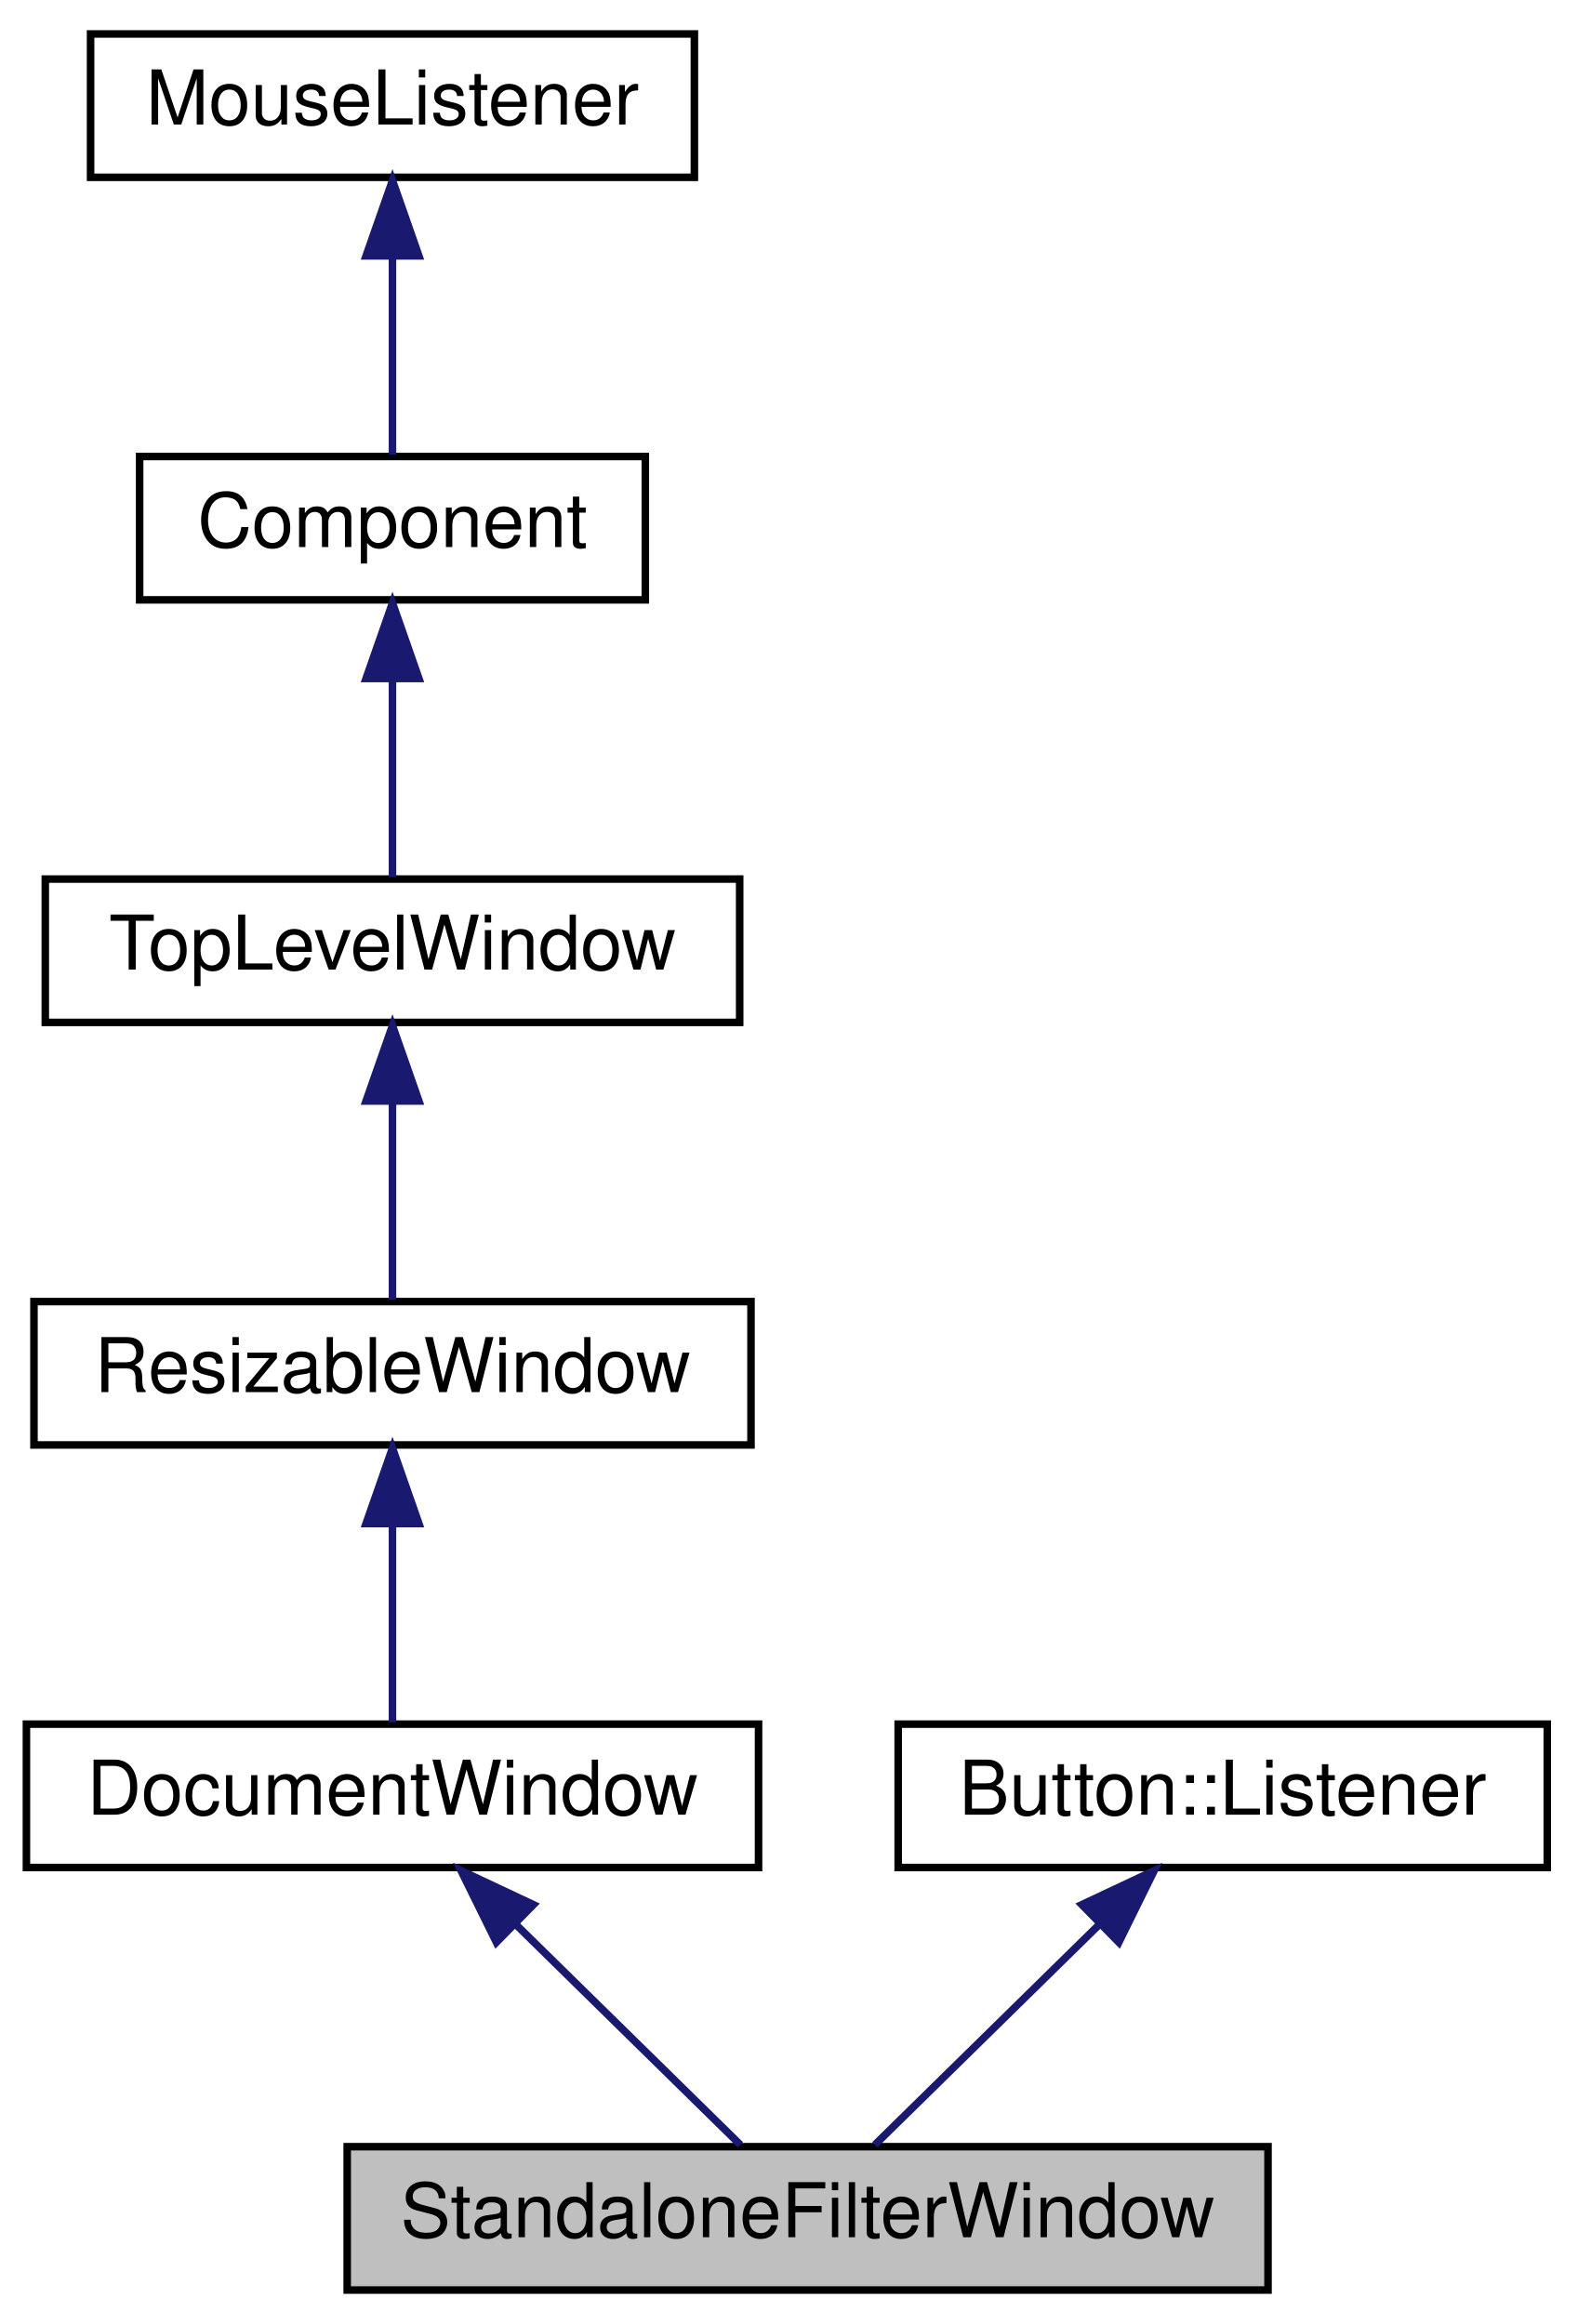
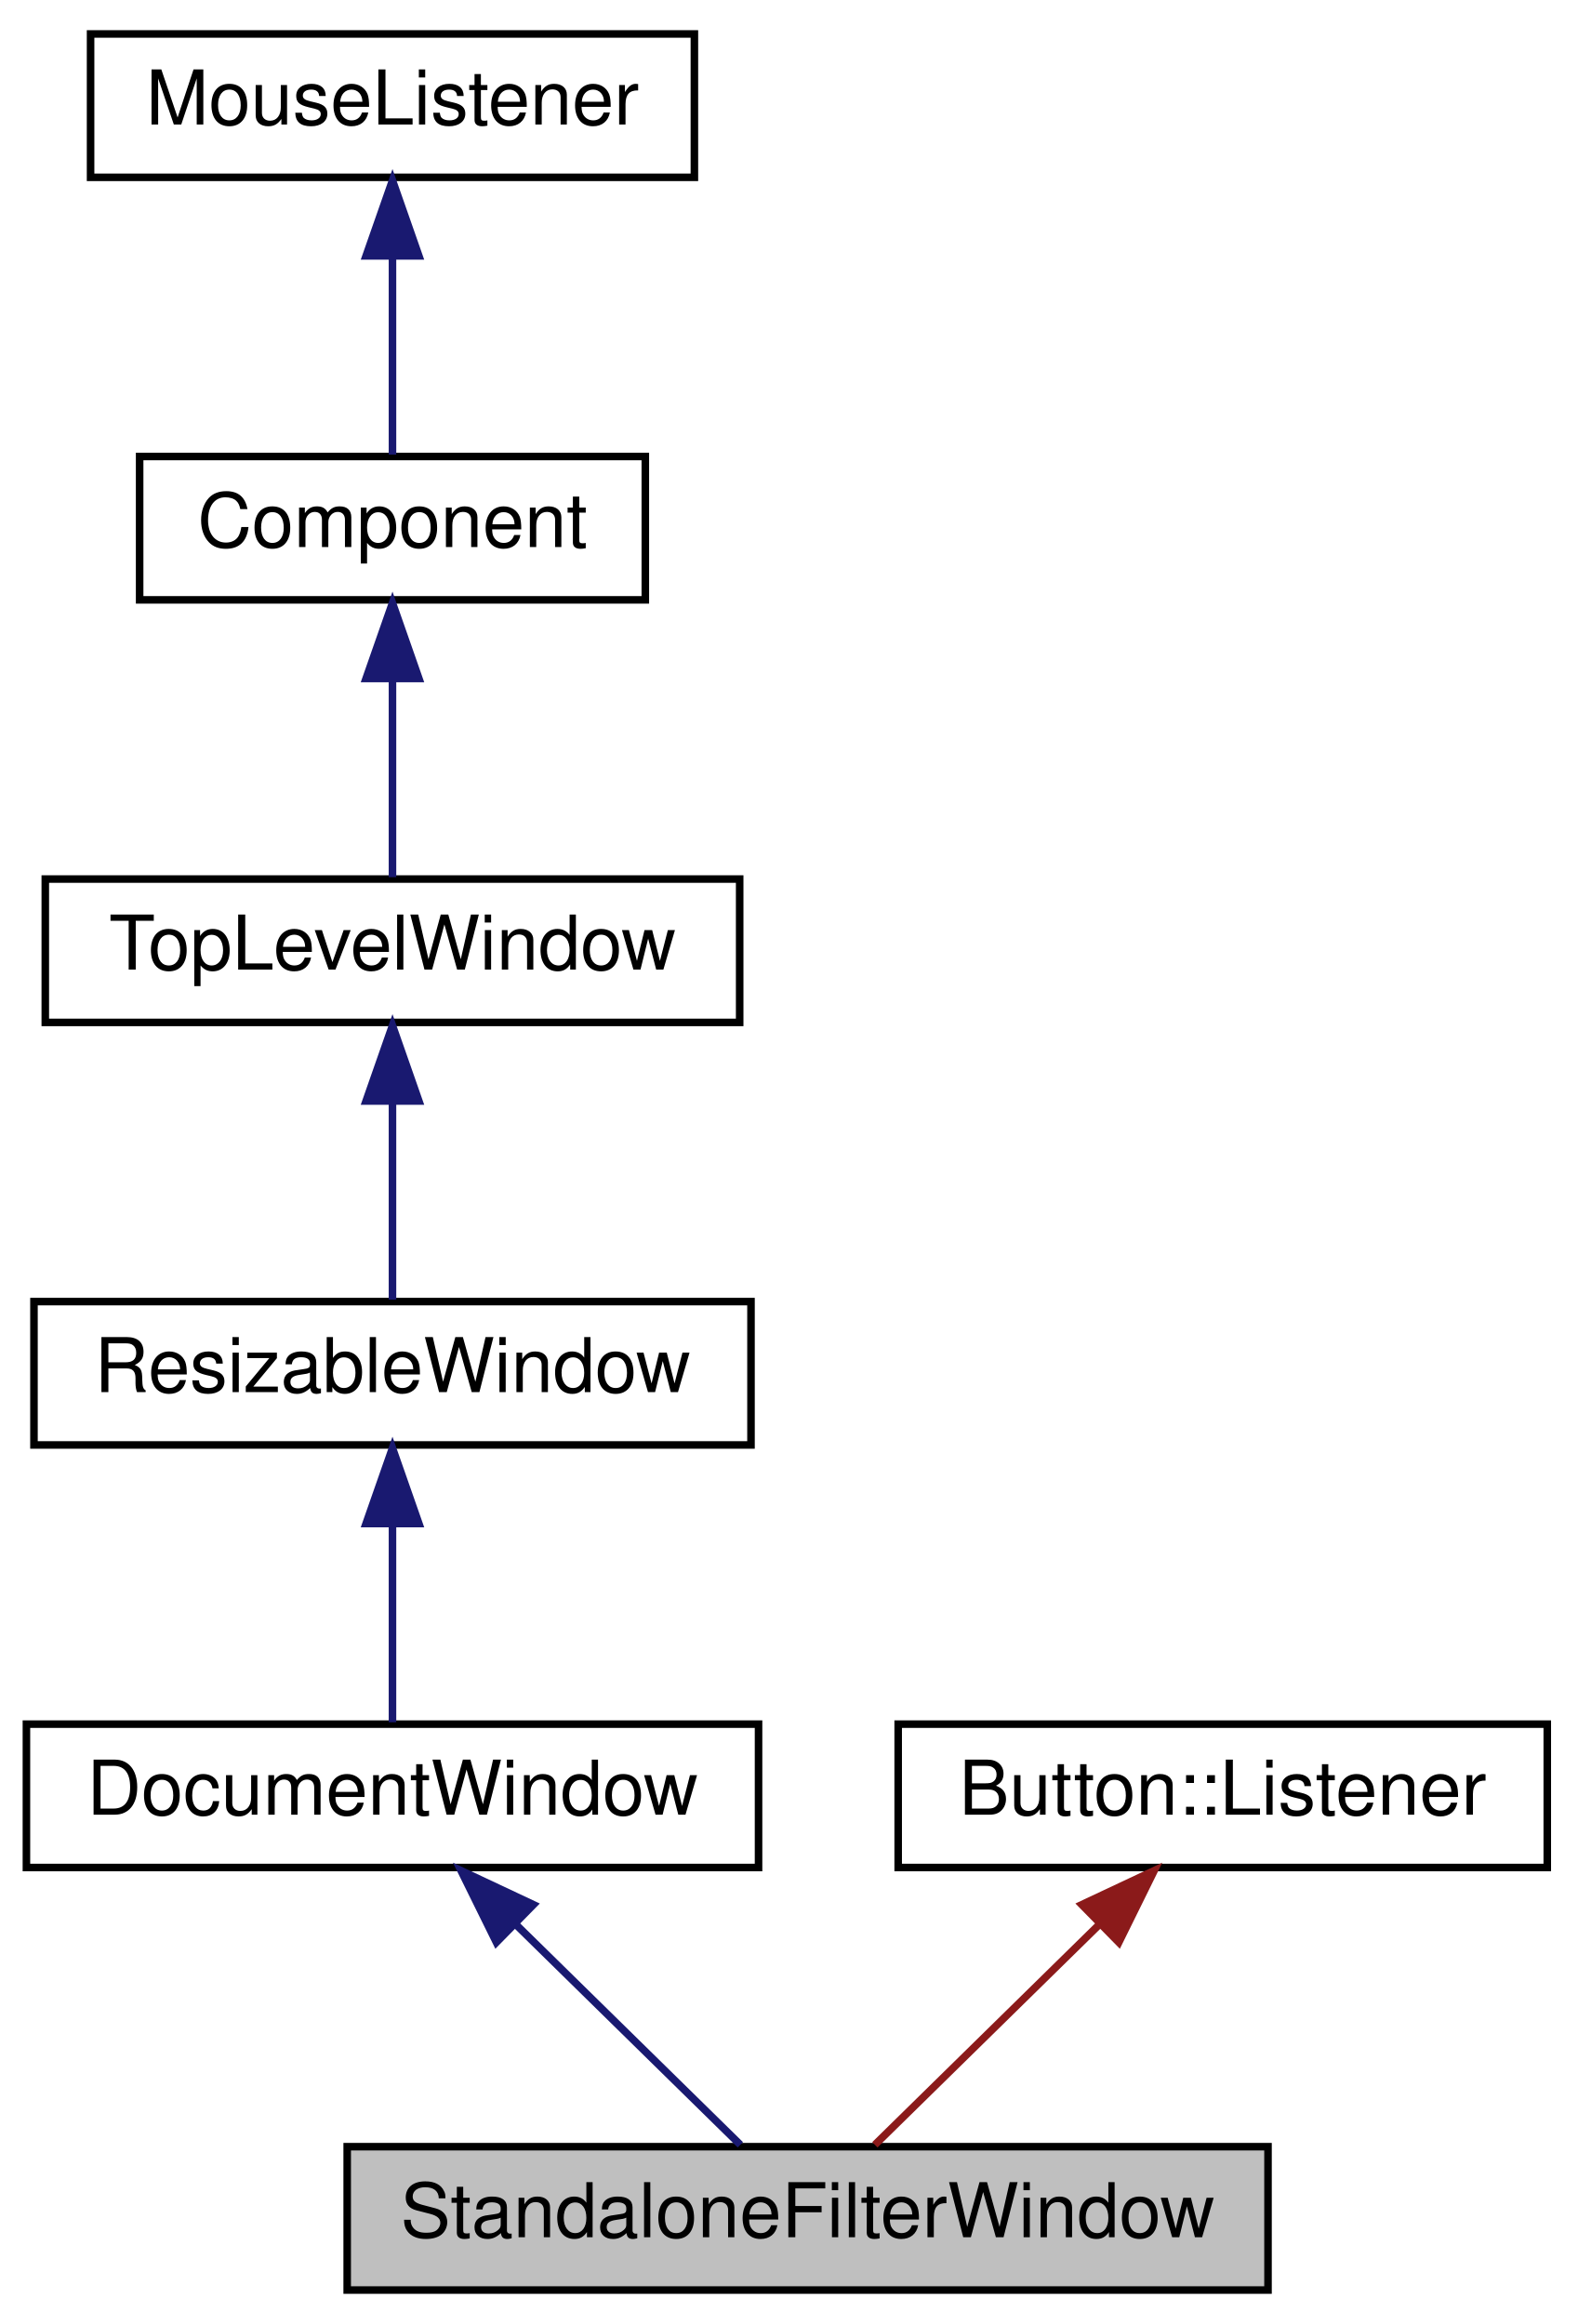
<svg xmlns="http://www.w3.org/2000/svg" xmlns:xlink="http://www.w3.org/1999/xlink" width="209pt" height="308pt" viewBox="0.00 0.00 209.00 308.00">
  <g id="graph0" class="graph" transform="scale(1 1) rotate(0) translate(4 304)">
    <g id="node1" class="node">
      <polygon fill="#bfbfbf" stroke="black" points="42,-0.5 42,-19.5 164,-19.5 164,-0.5 42,-0.5" />
      <text text-anchor="middle" x="103" y="-7.5" font-family="Helvetica,sans-Serif" font-size="10.00">StandaloneFilterWindow</text>
    </g>
    <g id="node2" class="node">
      <g id="a_node2">
        <a xlink:href="classDocumentWindow.html" target="_top" xlink:title="A resizable window with a title bar and maximise, minimise and close buttons. ">
          <polygon fill="none" stroke="black" points="-0.5,-56.5 -0.5,-75.5 96.5,-75.5 96.5,-56.5 -0.5,-56.5" />
          <text text-anchor="middle" x="48" y="-63.5" font-family="Helvetica,sans-Serif" font-size="10.00">DocumentWindow</text>
        </a>
      </g>
    </g>
    <g id="edge1" class="edge">
      <path fill="none" stroke="midnightblue" d="M64.294,-49.002C74.041,-39.433 86.053,-27.639 94.087,-19.751" />
      <polygon fill="midnightblue" stroke="midnightblue" points="61.766,-46.58 57.082,-56.083 66.67,-51.575 61.766,-46.58" />
    </g>
    <g id="node3" class="node">
      <g id="a_node3">
        <a xlink:href="classResizableWindow.html" target="_top" xlink:title="A base class for top-level windows that can be dragged around and resized. ">
          <polygon fill="none" stroke="black" points="0.5,-112.5 0.5,-131.5 95.5,-131.5 95.5,-112.5 0.5,-112.5" />
          <text text-anchor="middle" x="48" y="-119.5" font-family="Helvetica,sans-Serif" font-size="10.00">ResizableWindow</text>
        </a>
      </g>
    </g>
    <g id="edge2" class="edge">
      <path fill="none" stroke="midnightblue" d="M48,-101.805C48,-92.91 48,-82.78 48,-75.751" />
      <polygon fill="midnightblue" stroke="midnightblue" points="44.5,-102.083 48,-112.083 51.5,-102.083 44.5,-102.083" />
    </g>
    <g id="node4" class="node">
      <g id="a_node4">
        <a xlink:href="classTopLevelWindow.html" target="_top" xlink:title="A base class for top-level windows. ">
          <polygon fill="none" stroke="black" points="2,-168.5 2,-187.5 94,-187.5 94,-168.5 2,-168.5" />
          <text text-anchor="middle" x="48" y="-175.5" font-family="Helvetica,sans-Serif" font-size="10.00">TopLevelWindow</text>
        </a>
      </g>
    </g>
    <g id="edge3" class="edge">
      <path fill="none" stroke="midnightblue" d="M48,-157.805C48,-148.91 48,-138.78 48,-131.751" />
      <polygon fill="midnightblue" stroke="midnightblue" points="44.5,-158.083 48,-168.083 51.5,-158.083 44.5,-158.083" />
    </g>
    <g id="node5" class="node">
      <g id="a_node5">
        <a xlink:href="classComponent.html" target="_top" xlink:title="The base class for all JUCE user-interface objects. ">
          <polygon fill="none" stroke="black" points="14.5,-224.5 14.5,-243.5 81.5,-243.5 81.5,-224.5 14.5,-224.5" />
          <text text-anchor="middle" x="48" y="-231.5" font-family="Helvetica,sans-Serif" font-size="10.00">Component</text>
        </a>
      </g>
    </g>
    <g id="edge4" class="edge">
      <path fill="none" stroke="midnightblue" d="M48,-213.805C48,-204.91 48,-194.78 48,-187.751" />
      <polygon fill="midnightblue" stroke="midnightblue" points="44.5,-214.083 48,-224.083 51.5,-214.083 44.5,-214.083" />
    </g>
    <g id="node6" class="node">
      <g id="a_node6">
        <a xlink:href="classMouseListener.html" target="_top" xlink:title="A MouseListener can be registered with a component to receive callbacks about mouse events that happe...">
          <polygon fill="none" stroke="black" points="8,-280.5 8,-299.5 88,-299.5 88,-280.5 8,-280.5" />
          <text text-anchor="middle" x="48" y="-287.5" font-family="Helvetica,sans-Serif" font-size="10.00">MouseListener</text>
        </a>
      </g>
    </g>
    <g id="edge5" class="edge">
      <path fill="none" stroke="midnightblue" d="M48,-269.805C48,-260.91 48,-250.78 48,-243.751" />
      <polygon fill="midnightblue" stroke="midnightblue" points="44.5,-270.083 48,-280.083 51.5,-270.083 44.5,-270.083" />
    </g>
    <g id="node7" class="node">
      <g id="a_node7">
        <a xlink:href="classButton_1_1Listener.html" target="_top" xlink:title="Used to receive callbacks when a button is clicked. ">
          <polygon fill="none" stroke="black" points="115,-56.5 115,-75.5 201,-75.5 201,-56.5 115,-56.5" />
          <text text-anchor="middle" x="158" y="-63.5" font-family="Helvetica,sans-Serif" font-size="10.00">Button::Listener</text>
        </a>
      </g>
    </g>
    <g id="edge6" class="edge">
-       <path fill="none" stroke="midnightblue" d="M141.706,-49.002C131.959,-39.433 119.947,-27.639 111.913,-19.751" />
-       <polygon fill="midnightblue" stroke="midnightblue" points="139.33,-51.575 148.918,-56.083 144.234,-46.58 139.33,-51.575" />
+       <path fill="none" stroke="#8b1a1a" d="M141.706,-49.002C131.959,-39.433 119.947,-27.639 111.913,-19.751" />
+       <polygon fill="#8b1a1a" stroke="#8b1a1a" points="139.33,-51.575 148.918,-56.083 144.234,-46.58 139.33,-51.575" />
    </g>
  </g>
</svg>
